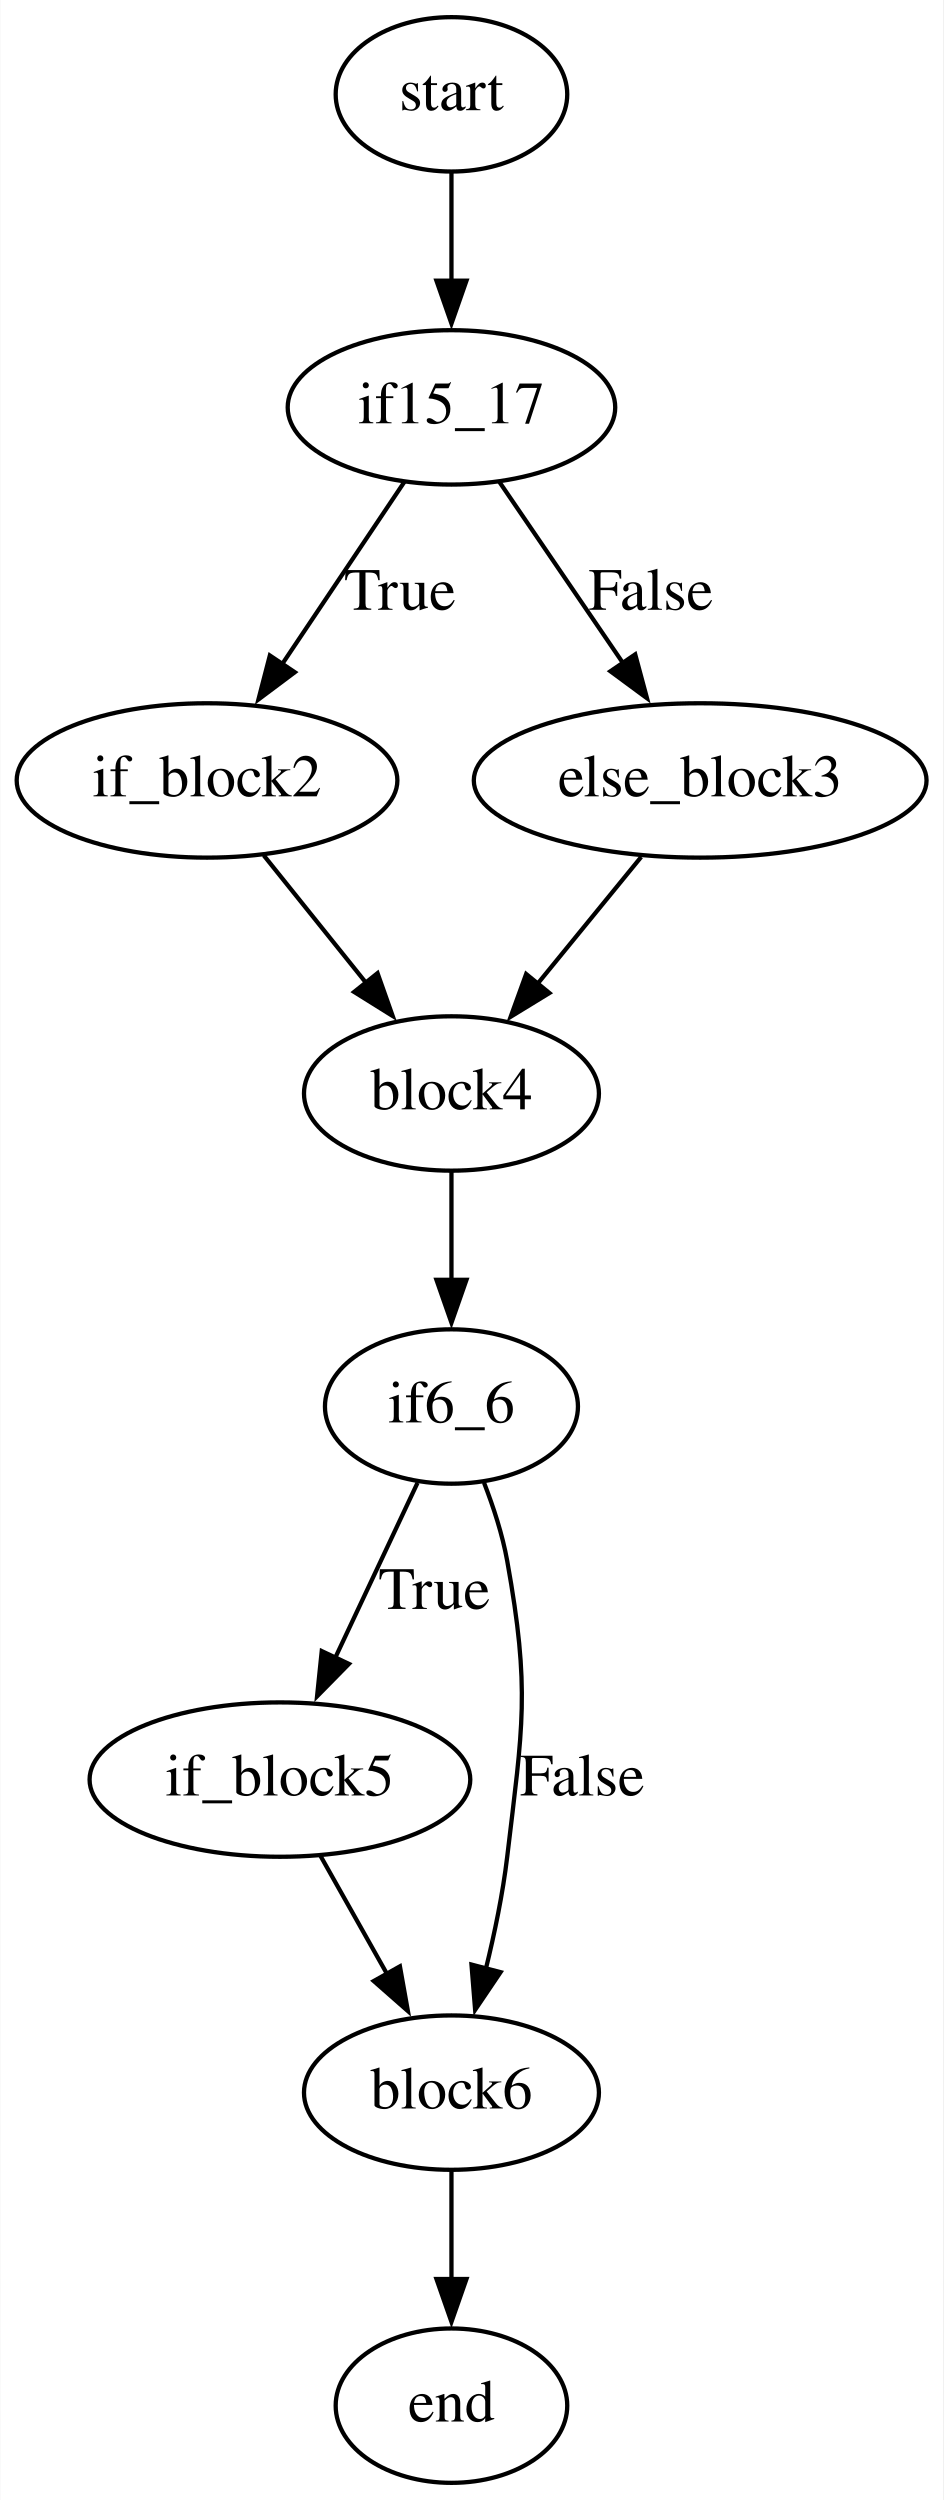
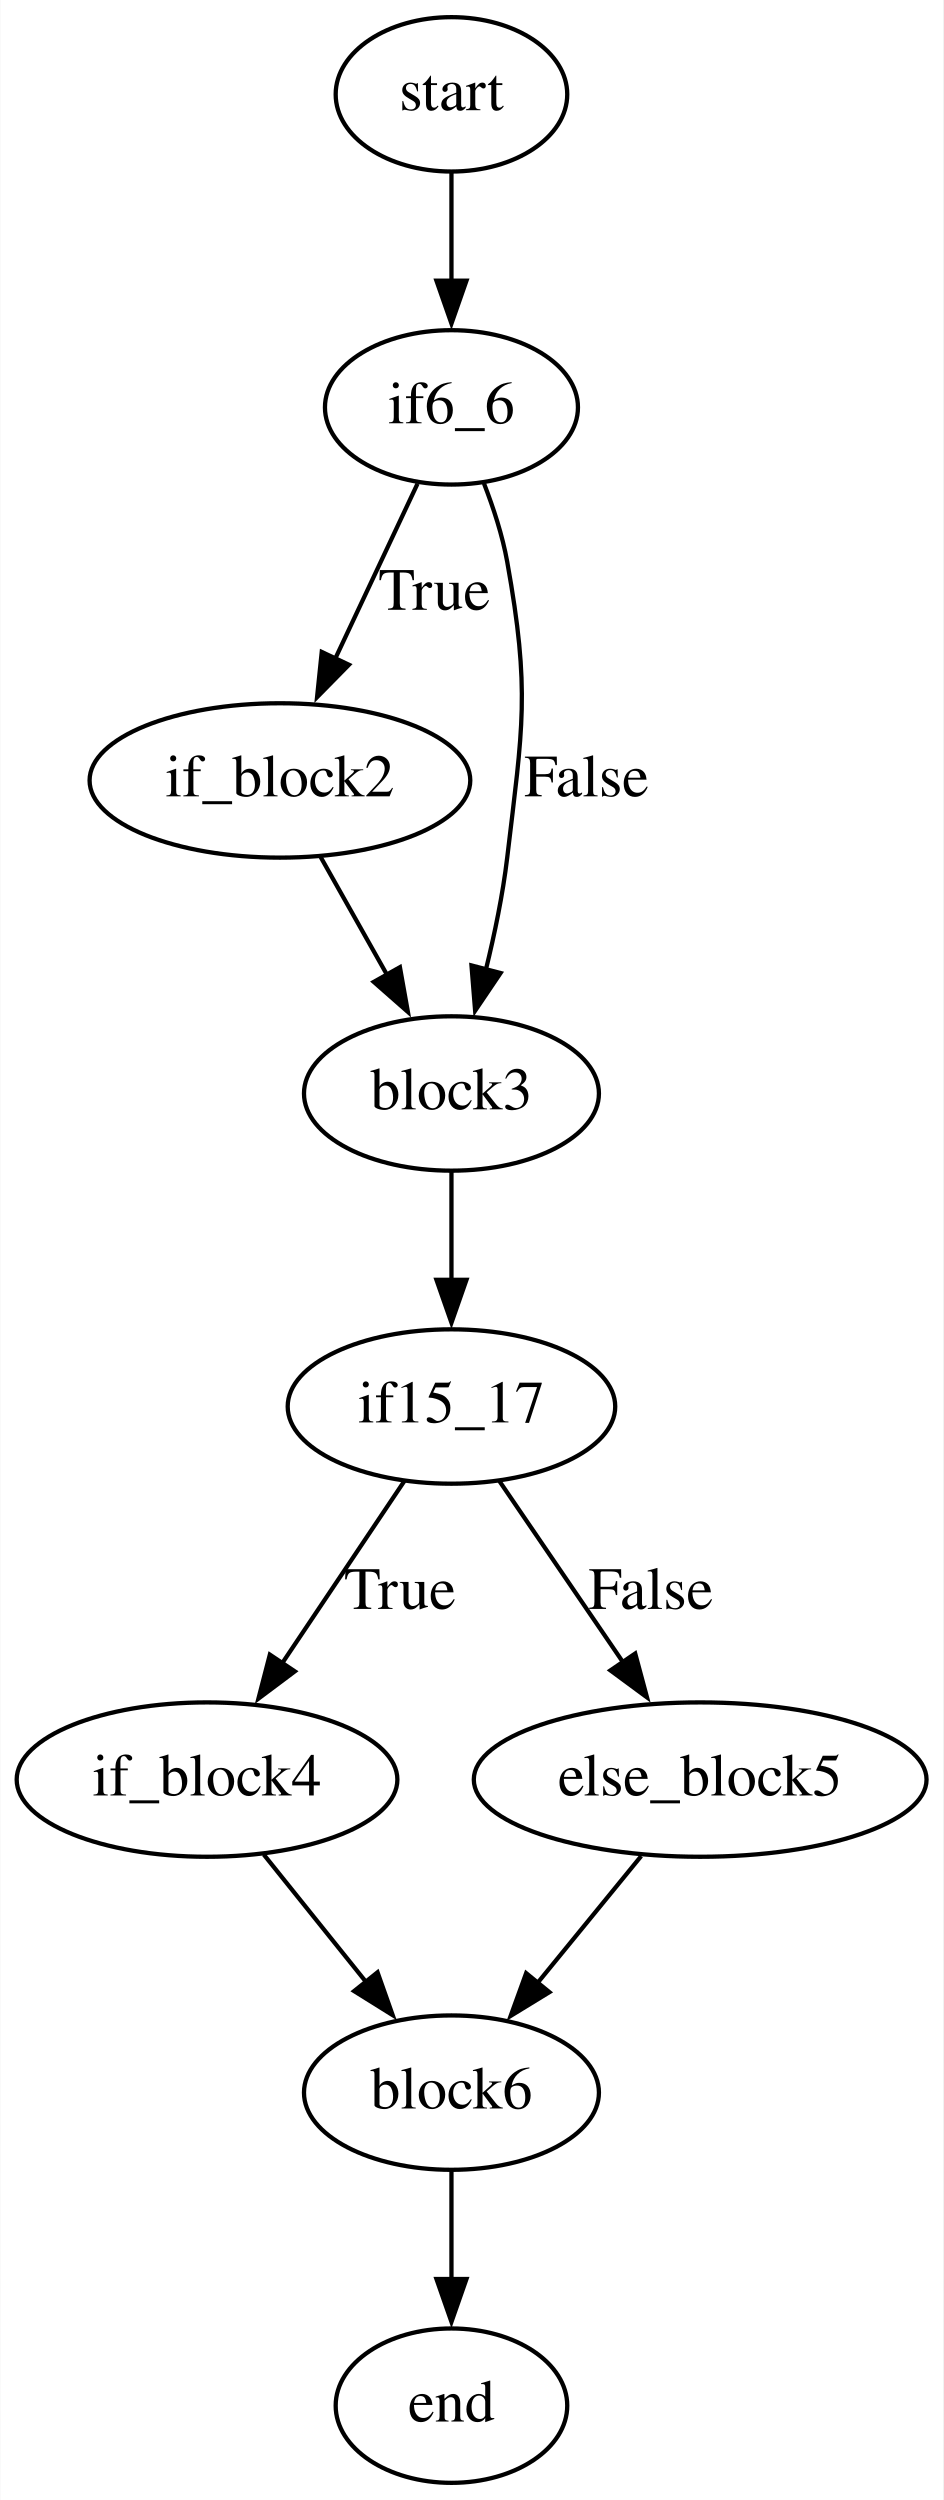
<svg xmlns="http://www.w3.org/2000/svg" width="220pt" height="583pt" viewBox="0.00 0.00 219.84 583.00">
  <g id="graph0" class="graph" transform="scale(1 1) rotate(0) translate(4 579)">
    <polygon fill="white" stroke="none" points="-4,4 -4,-579 215.84,-579 215.84,4 -4,4" />
    <g id="node1" class="node">
      <ellipse fill="none" stroke="black" cx="101.2" cy="-557" rx="27" ry="18" />
      <text text-anchor="middle" x="101.2" y="-553.3" font-family="Times,serif" font-size="14.00">start</text>
    </g>
    <g id="node2" class="node">
-       <ellipse fill="none" stroke="black" cx="101.2" cy="-484" rx="38.19" ry="18" />
-       <text text-anchor="middle" x="101.2" y="-480.3" font-family="Times,serif" font-size="14.00">if15_17</text>
+       <ellipse fill="none" stroke="black" cx="101.2" cy="-484" rx="29.5" ry="18" />
+       <text text-anchor="middle" x="101.2" y="-480.3" font-family="Times,serif" font-size="14.00">if6_6</text>
    </g>
    <g id="edge1" class="edge">
      <path fill="none" stroke="black" d="M101.2,-538.81C101.2,-531.23 101.2,-522.1 101.2,-513.54" />
      <polygon fill="black" stroke="black" points="104.7,-513.54 101.2,-503.54 97.7,-513.54 104.7,-513.54" />
    </g>
    <g id="node3" class="node">
-       <ellipse fill="none" stroke="black" cx="44.2" cy="-397" rx="44.39" ry="18" />
-       <text text-anchor="middle" x="44.2" y="-393.3" font-family="Times,serif" font-size="14.00">if_block2</text>
+       <ellipse fill="none" stroke="black" cx="61.2" cy="-397" rx="44.39" ry="18" />
+       <text text-anchor="middle" x="61.2" y="-393.3" font-family="Times,serif" font-size="14.00">if_block2</text>
    </g>
    <g id="edge2" class="edge">
-       <path fill="none" stroke="black" d="M90.21,-466.61C82.14,-454.58 71.01,-437.98 61.72,-424.13" />
-       <polygon fill="black" stroke="black" points="64.67,-422.24 56.19,-415.89 58.85,-426.14 64.67,-422.24" />
-       <text text-anchor="middle" x="89.2" y="-436.8" font-family="Times,serif" font-size="14.00">True</text>
+       <path fill="none" stroke="black" d="M93.29,-466.21C87.8,-454.52 80.35,-438.69 74.01,-425.22" />
+       <polygon fill="black" stroke="black" points="77.29,-423.98 69.86,-416.42 70.95,-426.96 77.29,-423.98" />
+       <text text-anchor="middle" x="97.2" y="-436.8" font-family="Times,serif" font-size="14.00">True</text>
    </g>
    <g id="node4" class="node">
-       <ellipse fill="none" stroke="black" cx="159.2" cy="-397" rx="52.79" ry="18" />
-       <text text-anchor="middle" x="159.2" y="-393.3" font-family="Times,serif" font-size="14.00">else_block3</text>
+       <ellipse fill="none" stroke="black" cx="101.2" cy="-324" rx="34.39" ry="18" />
+       <text text-anchor="middle" x="101.2" y="-320.3" font-family="Times,serif" font-size="14.00">block3</text>
    </g>
    <g id="edge3" class="edge">
-       <path fill="none" stroke="black" d="M112.38,-466.61C120.54,-454.65 131.77,-438.2 141.18,-424.4" />
-       <polygon fill="black" stroke="black" points="144.05,-426.4 146.8,-416.17 138.27,-422.46 144.05,-426.4" />
-       <text text-anchor="middle" x="147.7" y="-436.8" font-family="Times,serif" font-size="14.00">False</text>
+       <path fill="none" stroke="black" d="M108.79,-466.25C110.99,-460.58 113.1,-454.12 114.2,-448 119.62,-417.82 117.81,-409.45 114.2,-379 113.18,-370.41 111.27,-361.21 109.23,-352.88" />
+       <polygon fill="black" stroke="black" points="112.65,-352.09 106.72,-343.3 105.87,-353.86 112.65,-352.09" />
+       <text text-anchor="middle" x="132.7" y="-393.3" font-family="Times,serif" font-size="14.00">False</text>
+     </g>
+     <g id="edge4" class="edge">
+       <path fill="none" stroke="black" d="M70.68,-379.17C75.31,-370.95 80.99,-360.86 86.2,-351.62" />
+       <polygon fill="black" stroke="black" points="89.18,-353.45 91.04,-343.02 83.08,-350.02 89.18,-353.45" />
    </g>
    <g id="node5" class="node">
-       <ellipse fill="none" stroke="black" cx="101.2" cy="-324" rx="34.39" ry="18" />
-       <text text-anchor="middle" x="101.2" y="-320.3" font-family="Times,serif" font-size="14.00">block4</text>
+       <ellipse fill="none" stroke="black" cx="101.2" cy="-251" rx="38.19" ry="18" />
+       <text text-anchor="middle" x="101.2" y="-247.3" font-family="Times,serif" font-size="14.00">if15_17</text>
    </g>
    <g id="edge5" class="edge">
-       <path fill="none" stroke="black" d="M57.42,-379.53C64.49,-370.72 73.36,-359.68 81.25,-349.84" />
-       <polygon fill="black" stroke="black" points="83.96,-352.06 87.49,-342.07 78.5,-347.68 83.96,-352.06" />
-     </g>
-     <g id="edge4" class="edge">
-       <path fill="none" stroke="black" d="M145.45,-379.17C138.24,-370.35 129.27,-359.37 121.3,-349.61" />
-       <polygon fill="black" stroke="black" points="124.04,-347.43 115.01,-341.9 118.62,-351.86 124.04,-347.43" />
-     </g>
-     <g id="node6" class="node">
-       <ellipse fill="none" stroke="black" cx="101.2" cy="-251" rx="29.5" ry="18" />
-       <text text-anchor="middle" x="101.2" y="-247.3" font-family="Times,serif" font-size="14.00">if6_6</text>
-     </g>
-     <g id="edge6" class="edge">
      <path fill="none" stroke="black" d="M101.2,-305.81C101.2,-298.23 101.2,-289.1 101.2,-280.54" />
      <polygon fill="black" stroke="black" points="104.7,-280.54 101.2,-270.54 97.7,-280.54 104.7,-280.54" />
    </g>
+     <g id="node6" class="node">
+       <ellipse fill="none" stroke="black" cx="44.2" cy="-164" rx="44.39" ry="18" />
+       <text text-anchor="middle" x="44.2" y="-160.3" font-family="Times,serif" font-size="14.00">if_block4</text>
+     </g>
+     <g id="edge6" class="edge">
+       <path fill="none" stroke="black" d="M90.21,-233.61C82.14,-221.58 71.01,-204.98 61.72,-191.13" />
+       <polygon fill="black" stroke="black" points="64.67,-189.24 56.19,-182.89 58.85,-193.14 64.67,-189.24" />
+       <text text-anchor="middle" x="89.2" y="-203.8" font-family="Times,serif" font-size="14.00">True</text>
+     </g>
    <g id="node7" class="node">
-       <ellipse fill="none" stroke="black" cx="61.2" cy="-164" rx="44.39" ry="18" />
-       <text text-anchor="middle" x="61.2" y="-160.3" font-family="Times,serif" font-size="14.00">if_block5</text>
+       <ellipse fill="none" stroke="black" cx="159.2" cy="-164" rx="52.79" ry="18" />
+       <text text-anchor="middle" x="159.2" y="-160.3" font-family="Times,serif" font-size="14.00">else_block5</text>
    </g>
    <g id="edge7" class="edge">
-       <path fill="none" stroke="black" d="M93.29,-233.21C87.8,-221.52 80.35,-205.69 74.01,-192.22" />
-       <polygon fill="black" stroke="black" points="77.29,-190.98 69.86,-183.42 70.95,-193.96 77.29,-190.98" />
-       <text text-anchor="middle" x="97.2" y="-203.8" font-family="Times,serif" font-size="14.00">True</text>
+       <path fill="none" stroke="black" d="M112.38,-233.61C120.54,-221.65 131.77,-205.2 141.18,-191.4" />
+       <polygon fill="black" stroke="black" points="144.05,-193.4 146.8,-183.17 138.27,-189.46 144.05,-193.4" />
+       <text text-anchor="middle" x="147.7" y="-203.8" font-family="Times,serif" font-size="14.00">False</text>
    </g>
    <g id="node8" class="node">
      <ellipse fill="none" stroke="black" cx="101.2" cy="-91" rx="34.39" ry="18" />
      <text text-anchor="middle" x="101.2" y="-87.3" font-family="Times,serif" font-size="14.00">block6</text>
    </g>
+     <g id="edge9" class="edge">
+       <path fill="none" stroke="black" d="M57.42,-146.53C64.49,-137.72 73.36,-126.68 81.25,-116.84" />
+       <polygon fill="black" stroke="black" points="83.96,-119.06 87.49,-109.07 78.5,-114.68 83.96,-119.06" />
+     </g>
    <g id="edge8" class="edge">
-       <path fill="none" stroke="black" d="M108.79,-233.25C110.99,-227.58 113.1,-221.12 114.2,-215 119.62,-184.82 117.81,-176.45 114.2,-146 113.18,-137.41 111.27,-128.21 109.23,-119.88" />
-       <polygon fill="black" stroke="black" points="112.65,-119.09 106.72,-110.3 105.87,-120.86 112.65,-119.09" />
-       <text text-anchor="middle" x="131.7" y="-160.3" font-family="Times,serif" font-size="14.00">False</text>
-     </g>
-     <g id="edge9" class="edge">
-       <path fill="none" stroke="black" d="M70.68,-146.17C75.31,-137.95 80.99,-127.86 86.2,-118.62" />
-       <polygon fill="black" stroke="black" points="89.18,-120.45 91.04,-110.02 83.08,-117.02 89.18,-120.45" />
+       <path fill="none" stroke="black" d="M145.45,-146.17C138.24,-137.35 129.27,-126.37 121.3,-116.61" />
+       <polygon fill="black" stroke="black" points="124.04,-114.43 115.01,-108.9 118.62,-118.86 124.04,-114.43" />
    </g>
    <g id="node9" class="node">
      <ellipse fill="none" stroke="black" cx="101.2" cy="-18" rx="27" ry="18" />
      <text text-anchor="middle" x="101.2" y="-14.3" font-family="Times,serif" font-size="14.00">end</text>
    </g>
    <g id="edge10" class="edge">
      <path fill="none" stroke="black" d="M101.2,-72.81C101.2,-65.23 101.2,-56.1 101.2,-47.54" />
      <polygon fill="black" stroke="black" points="104.7,-47.54 101.2,-37.54 97.7,-47.54 104.7,-47.54" />
    </g>
  </g>
</svg>
